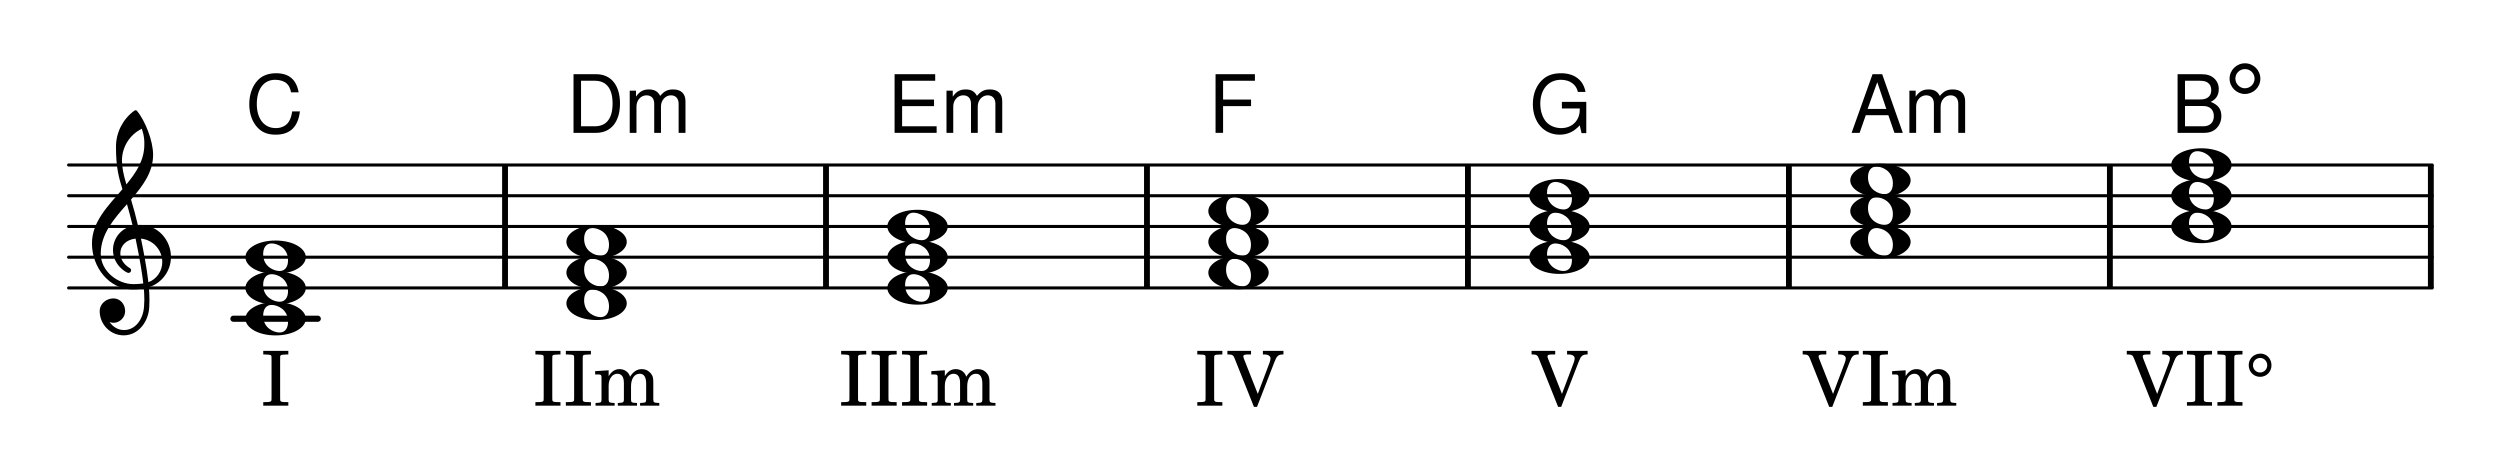
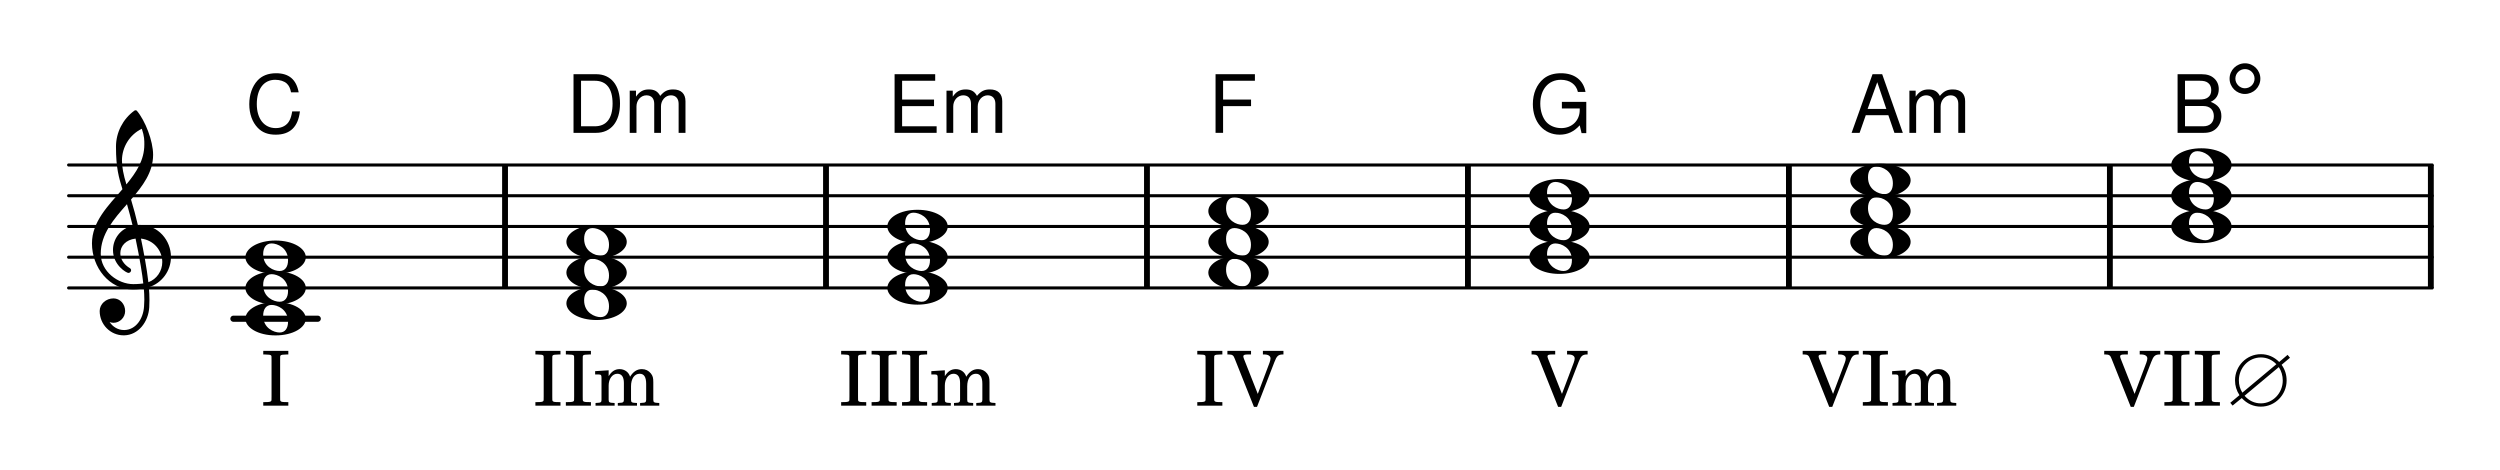
<svg xmlns="http://www.w3.org/2000/svg" xmlns:xlink="http://www.w3.org/1999/xlink" width="405pt" height="76pt" viewBox="0 0 405 76">
  <defs>
    <g>
      <g id="glyph-0-0">
        <path d="M 4.25 -2.234 C 5.141 -2.234 6.906 -1.547 6.906 0.484 C 6.906 1.547 6.438 2.234 5.531 2.234 C 4.641 2.234 2.875 1.547 2.875 -0.484 C 2.875 -1.547 3.344 -2.234 4.25 -2.234 Z M 4.875 -2.703 C 2.016 -2.703 0 -1.422 0 0 C 0 1.422 2.016 2.703 4.875 2.703 C 7.75 2.703 9.781 1.422 9.781 0 C 9.781 -1.422 7.75 -2.703 4.875 -2.703 Z M 4.875 -2.703 " />
      </g>
      <g id="glyph-0-1">
        <path d="M 5.297 12.656 L 5.312 11.797 L 5.234 11.797 C 4.266 11.797 3.422 11.281 2.906 10.5 C 3.109 10.578 3.312 10.625 3.531 10.625 C 4.562 10.625 5.422 9.766 5.422 8.719 C 5.422 7.609 4.609 6.672 3.531 6.672 C 2.344 6.672 1.297 7.562 1.297 8.719 C 1.297 10.891 3.031 12.656 5.172 12.656 Z M 9.188 4.047 C 8.938 1.812 8.359 -1.234 7.984 -3.016 C 10.125 -2.781 11.438 -1.016 11.438 0.781 C 11.438 2.25 10.531 3.562 9.188 4.047 Z M 1.469 -0.562 C 1.469 -3.75 3.578 -6.172 5.719 -8.594 C 6.062 -7.438 6.359 -6.25 6.641 -5.094 C 4.609 -4.641 3.453 -2.922 3.453 -1.172 C 3.453 1.312 5.656 2.547 5.953 2.547 C 6.203 2.547 6.391 2.328 6.391 2.109 C 6.391 2.016 6.359 1.906 6.25 1.812 C 5.141 1.172 4.641 0.234 4.641 -0.641 C 4.641 -1.797 5.531 -2.844 7.109 -3.016 C 7.797 0.203 8.234 2.969 8.359 4.25 C 7.672 4.359 6.75 4.359 6.734 4.359 C 4.281 4.359 1.469 2.328 1.469 -0.562 Z M 4.984 -11.016 C 2.656 -8.328 0.047 -5.75 0.047 -2.234 C 0.047 1.641 2.828 5.219 6.672 5.219 C 7.562 5.219 8.344 5.078 8.453 5.062 C 8.5 5.672 8.531 6.281 8.531 6.891 C 8.531 7.25 8.5 7.625 8.484 7.984 C 8.359 9.953 7.172 11.75 5.312 11.797 L 5.297 12.656 C 7.562 12.594 9.188 10.484 9.328 8.109 C 9.344 7.734 9.359 7.328 9.359 6.953 C 9.359 6.25 9.328 5.562 9.266 4.859 C 11.375 4.188 12.844 2.219 12.844 -0.047 C 12.844 -2.688 10.844 -5.234 7.75 -5.234 C 7.625 -5.234 7.531 -5.219 7.484 -5.219 C 7.156 -6.594 6.797 -7.984 6.375 -9.344 C 8.25 -11.516 9.953 -13.75 9.953 -16.594 C 9.953 -18.844 8.672 -22.141 7.312 -23.734 C 7.188 -23.828 7.031 -23.828 6.906 -23.734 C 5.047 -22.375 3.938 -20.203 3.938 -17.906 C 3.938 -14.406 4.406 -12.922 4.984 -11.016 Z M 8.531 -18.25 C 8.531 -15.734 7.219 -13.719 5.625 -11.797 C 5.141 -13.375 4.906 -14.625 4.906 -15.656 C 4.906 -17.844 6.156 -19.859 8.125 -20.812 C 8.547 -19.562 8.531 -18.922 8.531 -18.25 Z M 8.531 -18.25 " />
      </g>
      <g id="glyph-1-0">
        <path d="M 0.469 -8.297 L 0.719 -8.297 C 1.422 -8.281 1.641 -8.25 1.75 -8.125 C 1.812 -8.016 1.812 -7.984 1.812 -7.359 L 1.812 -1.516 C 1.812 -0.891 1.812 -0.859 1.75 -0.75 C 1.641 -0.625 1.422 -0.578 0.719 -0.578 L 0.469 -0.578 L 0.469 0 L 4.531 0 L 4.531 -0.578 L 4.297 -0.578 C 3.609 -0.578 3.375 -0.609 3.266 -0.75 C 3.203 -0.859 3.203 -0.891 3.203 -1.516 L 3.203 -7.359 C 3.203 -8 3.203 -8.016 3.266 -8.125 C 3.375 -8.25 3.594 -8.281 4.297 -8.297 L 4.531 -8.297 L 4.531 -8.875 L 0.469 -8.875 Z M 0.469 -8.297 " />
      </g>
      <g id="glyph-1-1">
        <path d="M 2.469 -5.734 L 0.281 -5.594 L 0.281 -5.062 L 0.781 -5.062 C 1.25 -5.047 1.312 -4.984 1.312 -4.453 L 1.312 -0.938 C 1.297 -0.75 1.297 -0.672 1.234 -0.609 C 1.156 -0.5 0.922 -0.453 0.391 -0.438 L 0.344 -0.438 L 0.344 0 L 3.438 0 L 3.438 -0.438 L 3.391 -0.438 C 2.578 -0.469 2.469 -0.531 2.469 -0.984 L 2.469 -3.266 C 2.469 -4.359 3.078 -5.172 3.875 -5.172 C 4.578 -5.172 4.938 -4.656 4.938 -3.672 L 4.938 -0.922 C 4.922 -0.766 4.906 -0.672 4.844 -0.609 C 4.766 -0.5 4.531 -0.453 4 -0.438 L 3.953 -0.438 L 3.953 0 L 7.062 0 L 7.062 -0.438 L 7.016 -0.438 C 6.203 -0.469 6.094 -0.531 6.094 -0.969 L 6.094 -3.141 C 6.094 -4.375 6.641 -5.172 7.5 -5.172 C 8.203 -5.172 8.547 -4.641 8.547 -3.531 L 8.547 -0.938 C 8.531 -0.766 8.516 -0.672 8.453 -0.609 C 8.391 -0.5 8.141 -0.453 7.609 -0.438 L 7.562 -0.438 L 7.562 0 L 10.672 0 L 10.672 -0.438 L 10.625 -0.438 C 9.812 -0.469 9.703 -0.531 9.703 -0.984 L 9.703 -3.781 C 9.703 -4.531 9.625 -4.797 9.312 -5.219 C 8.953 -5.672 8.453 -5.922 7.859 -5.922 C 7.062 -5.922 6.469 -5.531 5.938 -4.688 C 5.734 -5.422 5.062 -5.922 4.25 -5.922 C 3.5 -5.922 2.953 -5.562 2.469 -4.781 Z M 2.469 -5.734 " />
      </g>
      <g id="glyph-1-2">
        <path d="M 4.828 -1.906 L 2.578 -7.609 C 2.516 -7.766 2.484 -7.938 2.484 -8 C 2.484 -8.219 2.688 -8.297 3.25 -8.297 L 3.734 -8.297 L 3.734 -8.875 L -0.094 -8.875 L -0.094 -8.297 L 0.141 -8.297 C 0.719 -8.281 0.891 -8.156 1.094 -7.609 L 4.203 0.188 L 4.703 0.188 L 7.531 -7.094 C 7.891 -8.047 8.156 -8.281 8.859 -8.297 L 8.984 -8.297 L 8.984 -8.875 L 5.656 -8.875 L 5.656 -8.297 L 5.891 -8.297 C 6.516 -8.297 6.891 -8.047 6.891 -7.656 C 6.891 -7.484 6.828 -7.219 6.734 -6.969 Z M 4.828 -1.906 " />
      </g>
      <g id="glyph-1-3">
-         <path d="M 2.516 -8.438 C 1.438 -8.438 0.609 -7.609 0.609 -6.562 C 0.609 -5.5 1.422 -4.672 2.453 -4.672 C 3.5 -4.672 4.297 -5.5 4.297 -6.547 C 4.297 -7.609 3.516 -8.438 2.516 -8.438 Z M 2.484 -7.734 C 3.094 -7.734 3.609 -7.203 3.609 -6.547 C 3.609 -5.891 3.094 -5.375 2.453 -5.375 C 1.812 -5.375 1.297 -5.906 1.297 -6.547 C 1.297 -7.219 1.812 -7.734 2.484 -7.734 Z M 2.484 -7.734 " />
+         <path d="M 1.281 -0.469 L 1.656 -0.016 L 3.141 -1.234 C 3.984 -0.312 5.047 0.156 6.234 0.156 C 8.531 0.156 10.406 -1.75 10.406 -4.078 C 10.406 -5.016 10.141 -5.859 9.594 -6.625 L 10.953 -7.766 L 10.562 -8.234 L 9.203 -7.078 C 8.391 -7.906 7.359 -8.344 6.234 -8.344 C 3.922 -8.344 2.047 -6.438 2.047 -4.109 C 2.047 -3.234 2.281 -2.453 2.766 -1.703 Z M 3.234 -2.109 C 2.844 -2.75 2.672 -3.375 2.672 -4.094 C 2.672 -6.156 4.266 -7.812 6.234 -7.812 C 7.188 -7.812 8.047 -7.438 8.75 -6.719 Z M 9.141 -6.25 C 9.562 -5.625 9.781 -4.859 9.781 -4.078 C 9.781 -2.047 8.188 -0.375 6.234 -0.375 C 5.219 -0.375 4.297 -0.797 3.594 -1.609 Z M 9.141 -6.25 " />
      </g>
      <g id="glyph-2-0">
        <path d="M 1.156 0 L 4.828 0 C 7.219 0 8.688 -1.797 8.688 -4.75 C 8.688 -7.703 7.234 -9.5 4.828 -9.5 L 1.156 -9.5 Z M 2.375 -1.062 L 2.375 -8.438 L 4.609 -8.438 C 6.484 -8.438 7.484 -7.172 7.484 -4.75 C 7.484 -2.328 6.484 -1.062 4.609 -1.062 Z M 2.375 -1.062 " />
      </g>
      <g id="glyph-2-1">
        <path d="M 0.906 -6.828 L 0.906 0 L 2 0 L 2 -4.281 C 2 -5.281 2.719 -6.078 3.609 -6.078 C 4.422 -6.078 4.875 -5.578 4.875 -4.703 L 4.875 0 L 5.969 0 L 5.969 -4.281 C 5.969 -5.281 6.688 -6.078 7.578 -6.078 C 8.359 -6.078 8.828 -5.562 8.828 -4.703 L 8.828 0 L 9.938 0 L 9.938 -5.125 C 9.938 -6.344 9.219 -7.031 7.953 -7.031 C 7.031 -7.031 6.484 -6.75 5.844 -5.984 C 5.453 -6.719 4.906 -7.031 4.016 -7.031 C 3.094 -7.031 2.484 -6.688 1.922 -5.859 L 1.922 -6.828 Z M 0.906 -6.828 " />
      </g>
      <g id="glyph-2-2">
        <path d="M 2.391 -4.328 L 7.562 -4.328 L 7.562 -5.391 L 2.391 -5.391 L 2.391 -8.438 L 7.75 -8.438 L 7.75 -9.5 L 1.172 -9.5 L 1.172 0 L 7.984 0 L 7.984 -1.062 L 2.391 -1.062 Z M 2.391 -4.328 " />
      </g>
      <g id="glyph-2-3">
        <path d="M 2.391 -4.328 L 6.922 -4.328 L 6.922 -5.391 L 2.391 -5.391 L 2.391 -8.438 L 7.547 -8.438 L 7.547 -9.5 L 1.172 -9.5 L 1.172 0 L 2.391 0 Z M 2.391 -4.328 " />
      </g>
      <g id="glyph-2-4">
        <path d="M 8.625 -6.562 C 8.25 -8.641 7.047 -9.656 4.969 -9.656 C 3.688 -9.656 2.656 -9.25 1.953 -8.469 C 1.094 -7.531 0.625 -6.172 0.625 -4.641 C 0.625 -3.078 1.109 -1.734 2 -0.812 C 2.734 -0.047 3.672 0.297 4.906 0.297 C 7.234 0.297 8.531 -0.953 8.828 -3.469 L 7.578 -3.469 C 7.469 -2.812 7.344 -2.375 7.141 -2 C 6.75 -1.219 5.938 -0.766 4.922 -0.766 C 3.031 -0.766 1.844 -2.281 1.844 -4.656 C 1.844 -7.094 2.969 -8.594 4.828 -8.594 C 5.594 -8.594 6.312 -8.359 6.703 -7.984 C 7.047 -7.656 7.25 -7.266 7.391 -6.562 Z M 8.625 -6.562 " />
      </g>
      <g id="glyph-2-5">
        <path d="M 9.234 -5.016 L 5.281 -5.016 L 5.281 -3.953 L 8.172 -3.953 L 8.172 -3.688 C 8.172 -2 6.922 -0.766 5.188 -0.766 C 4.219 -0.766 3.344 -1.125 2.781 -1.734 C 2.156 -2.406 1.781 -3.547 1.781 -4.719 C 1.781 -7.047 3.109 -8.594 5.125 -8.594 C 6.562 -8.594 7.609 -7.844 7.875 -6.625 L 9.109 -6.625 C 8.766 -8.547 7.312 -9.656 5.141 -9.656 C 3.969 -9.656 3.031 -9.359 2.297 -8.75 C 1.188 -7.828 0.578 -6.359 0.578 -4.656 C 0.578 -1.734 2.359 0.297 4.922 0.297 C 6.219 0.297 7.234 -0.188 8.172 -1.219 L 8.469 0.047 L 9.234 0.047 Z M 9.234 -5.016 " />
      </g>
      <g id="glyph-2-6">
        <path d="M 6.172 -2.859 L 7.156 0 L 8.516 0 L 5.172 -9.5 L 3.609 -9.5 L 0.219 0 L 1.516 0 L 2.516 -2.859 Z M 5.844 -3.875 L 2.812 -3.875 L 4.375 -8.203 Z M 5.844 -3.875 " />
      </g>
      <g id="glyph-2-7">
        <path d="M 1.031 0 L 5.312 0 C 6.219 0 6.875 -0.25 7.391 -0.797 C 7.859 -1.297 8.125 -1.969 8.125 -2.703 C 8.125 -3.859 7.594 -4.547 6.391 -5.016 C 7.266 -5.422 7.703 -6.109 7.703 -7.094 C 7.703 -7.797 7.438 -8.391 6.953 -8.828 C 6.438 -9.297 5.797 -9.5 4.891 -9.5 L 1.031 -9.5 Z M 2.234 -5.406 L 2.234 -8.438 L 4.594 -8.438 C 5.266 -8.438 5.641 -8.344 5.969 -8.094 C 6.312 -7.828 6.484 -7.438 6.484 -6.922 C 6.484 -6.391 6.312 -6 5.969 -5.75 C 5.641 -5.5 5.266 -5.406 4.594 -5.406 Z M 2.234 -1.062 L 2.234 -4.344 L 5.203 -4.344 C 6.266 -4.344 6.906 -3.734 6.906 -2.703 C 6.906 -1.688 6.266 -1.062 5.203 -1.062 Z M 2.234 -1.062 " />
      </g>
      <g id="glyph-3-0">
        <path d="M 3.281 -11.266 C 1.906 -11.266 0.781 -10.156 0.781 -8.781 C 0.781 -7.422 1.906 -6.297 3.25 -6.297 C 4.641 -6.297 5.766 -7.391 5.766 -8.781 C 5.766 -10.156 4.641 -11.266 3.281 -11.266 Z M 3.281 -10.328 C 4.141 -10.328 4.828 -9.641 4.828 -8.781 C 4.828 -7.922 4.141 -7.219 3.25 -7.219 C 2.438 -7.219 1.719 -7.938 1.719 -8.781 C 1.719 -9.641 2.406 -10.328 3.281 -10.328 Z M 3.281 -10.328 " />
      </g>
    </g>
  </defs>
  <path fill="none" stroke-width="9.465" stroke-linecap="butt" stroke-linejoin="miter" stroke="rgb(0%, 0%, 0%)" stroke-opacity="1" stroke-miterlimit="10" d="M 1418.164 7863.516 L 1418.164 8062.734 " transform="matrix(0.1, 0, 0, -0.1, -60, 833)" />
  <path fill="none" stroke-width="9.963" stroke-linecap="round" stroke-linejoin="miter" stroke="rgb(0%, 0%, 0%)" stroke-opacity="1" stroke-miterlimit="10" d="M 978.125 7813.672 L 1114.766 7813.672 " transform="matrix(0.1, 0, 0, -0.1, -60, 833)" />
  <path fill="none" stroke-width="4.981" stroke-linecap="round" stroke-linejoin="miter" stroke="rgb(0%, 0%, 0%)" stroke-opacity="1" stroke-miterlimit="10" d="M 711.133 7863.516 L 4540.195 7863.516 " transform="matrix(0.1, 0, 0, -0.1, -60, 833)" />
  <path fill="none" stroke-width="4.981" stroke-linecap="round" stroke-linejoin="miter" stroke="rgb(0%, 0%, 0%)" stroke-opacity="1" stroke-miterlimit="10" d="M 711.133 7913.32 L 4540.195 7913.32 " transform="matrix(0.1, 0, 0, -0.1, -60, 833)" />
  <path fill="none" stroke-width="4.981" stroke-linecap="round" stroke-linejoin="miter" stroke="rgb(0%, 0%, 0%)" stroke-opacity="1" stroke-miterlimit="10" d="M 711.133 7963.125 L 4540.195 7963.125 " transform="matrix(0.1, 0, 0, -0.1, -60, 833)" />
  <path fill="none" stroke-width="4.981" stroke-linecap="round" stroke-linejoin="miter" stroke="rgb(0%, 0%, 0%)" stroke-opacity="1" stroke-miterlimit="10" d="M 711.133 8012.93 L 4540.195 8012.93 " transform="matrix(0.1, 0, 0, -0.1, -60, 833)" />
  <path fill="none" stroke-width="4.981" stroke-linecap="round" stroke-linejoin="miter" stroke="rgb(0%, 0%, 0%)" stroke-opacity="1" stroke-miterlimit="10" d="M 711.133 8062.734 L 4540.195 8062.734 " transform="matrix(0.1, 0, 0, -0.1, -60, 833)" />
  <path fill="none" stroke-width="9.465" stroke-linecap="butt" stroke-linejoin="miter" stroke="rgb(0%, 0%, 0%)" stroke-opacity="1" stroke-miterlimit="10" d="M 4537.969 7863.516 L 4537.969 8062.734 " transform="matrix(0.1, 0, 0, -0.1, -60, 833)" />
  <path fill="none" stroke-width="9.465" stroke-linecap="butt" stroke-linejoin="miter" stroke="rgb(0%, 0%, 0%)" stroke-opacity="1" stroke-miterlimit="10" d="M 4018.008 7863.516 L 4018.008 8062.734 " transform="matrix(0.1, 0, 0, -0.1, -60, 833)" />
  <path fill="none" stroke-width="9.465" stroke-linecap="butt" stroke-linejoin="miter" stroke="rgb(0%, 0%, 0%)" stroke-opacity="1" stroke-miterlimit="10" d="M 3498.047 7863.516 L 3498.047 8062.734 " transform="matrix(0.1, 0, 0, -0.1, -60, 833)" />
  <path fill="none" stroke-width="9.465" stroke-linecap="butt" stroke-linejoin="miter" stroke="rgb(0%, 0%, 0%)" stroke-opacity="1" stroke-miterlimit="10" d="M 2978.047 7863.516 L 2978.047 8062.734 " transform="matrix(0.1, 0, 0, -0.1, -60, 833)" />
  <path fill="none" stroke-width="9.465" stroke-linecap="butt" stroke-linejoin="miter" stroke="rgb(0%, 0%, 0%)" stroke-opacity="1" stroke-miterlimit="10" d="M 2458.086 7863.516 L 2458.086 8062.734 " transform="matrix(0.1, 0, 0, -0.1, -60, 833)" />
  <path fill="none" stroke-width="9.465" stroke-linecap="butt" stroke-linejoin="miter" stroke="rgb(0%, 0%, 0%)" stroke-opacity="1" stroke-miterlimit="10" d="M 1938.125 7863.516 L 1938.125 8062.734 " transform="matrix(0.1, 0, 0, -0.1, -60, 833)" />
  <g fill="rgb(0%, 0%, 0%)" fill-opacity="1">
    <use xlink:href="#glyph-0-0" x="39.758" y="51.632" />
  </g>
  <g fill="rgb(0%, 0%, 0%)" fill-opacity="1">
    <use xlink:href="#glyph-0-0" x="39.758" y="46.65" />
  </g>
  <g fill="rgb(0%, 0%, 0%)" fill-opacity="1">
    <use xlink:href="#glyph-0-0" x="39.758" y="41.669" />
  </g>
  <g fill="rgb(0%, 0%, 0%)" fill-opacity="1">
    <use xlink:href="#glyph-0-1" x="14.851" y="41.669" />
  </g>
  <g fill="rgb(0%, 0%, 0%)" fill-opacity="1">
    <use xlink:href="#glyph-1-0" x="42.178" y="65.72" />
  </g>
  <g fill="rgb(0%, 0%, 0%)" fill-opacity="1">
    <use xlink:href="#glyph-2-0" x="91.754" y="21.52" />
  </g>
  <g fill="rgb(0%, 0%, 0%)" fill-opacity="1">
    <use xlink:href="#glyph-2-1" x="101.109" y="21.52" />
  </g>
  <g fill="rgb(0%, 0%, 0%)" fill-opacity="1">
    <use xlink:href="#glyph-0-0" x="91.754" y="49.141" />
  </g>
  <g fill="rgb(0%, 0%, 0%)" fill-opacity="1">
    <use xlink:href="#glyph-0-0" x="91.754" y="44.16" />
  </g>
  <g fill="rgb(0%, 0%, 0%)" fill-opacity="1">
    <use xlink:href="#glyph-0-0" x="91.754" y="39.179" />
  </g>
  <g fill="rgb(0%, 0%, 0%)" fill-opacity="1">
    <use xlink:href="#glyph-1-0" x="86.266" y="65.72" />
  </g>
  <g fill="rgb(0%, 0%, 0%)" fill-opacity="1">
    <use xlink:href="#glyph-1-0" x="91.199" y="65.72" />
  </g>
  <g fill="rgb(0%, 0%, 0%)" fill-opacity="1">
    <use xlink:href="#glyph-1-1" x="96.132" y="65.72" />
  </g>
  <g fill="rgb(0%, 0%, 0%)" fill-opacity="1">
    <use xlink:href="#glyph-2-2" x="143.751" y="21.52" />
  </g>
  <g fill="rgb(0%, 0%, 0%)" fill-opacity="1">
    <use xlink:href="#glyph-2-1" x="152.425" y="21.52" />
  </g>
  <g fill="rgb(0%, 0%, 0%)" fill-opacity="1">
    <use xlink:href="#glyph-0-0" x="143.751" y="46.65" />
  </g>
  <g fill="rgb(0%, 0%, 0%)" fill-opacity="1">
    <use xlink:href="#glyph-0-0" x="143.751" y="41.669" />
  </g>
  <g fill="rgb(0%, 0%, 0%)" fill-opacity="1">
    <use xlink:href="#glyph-0-0" x="143.751" y="36.688" />
  </g>
  <g fill="rgb(0%, 0%, 0%)" fill-opacity="1">
    <use xlink:href="#glyph-1-0" x="135.797" y="65.72" />
  </g>
  <g fill="rgb(0%, 0%, 0%)" fill-opacity="1">
    <use xlink:href="#glyph-1-0" x="140.729" y="65.72" />
  </g>
  <g fill="rgb(0%, 0%, 0%)" fill-opacity="1">
    <use xlink:href="#glyph-1-0" x="145.662" y="65.72" />
  </g>
  <g fill="rgb(0%, 0%, 0%)" fill-opacity="1">
    <use xlink:href="#glyph-1-1" x="150.594" y="65.72" />
  </g>
  <g fill="rgb(0%, 0%, 0%)" fill-opacity="1">
    <use xlink:href="#glyph-2-3" x="195.748" y="21.52" />
  </g>
  <g fill="rgb(0%, 0%, 0%)" fill-opacity="1">
    <use xlink:href="#glyph-0-0" x="195.748" y="44.16" />
  </g>
  <g fill="rgb(0%, 0%, 0%)" fill-opacity="1">
    <use xlink:href="#glyph-0-0" x="195.748" y="39.178" />
  </g>
  <g fill="rgb(0%, 0%, 0%)" fill-opacity="1">
    <use xlink:href="#glyph-0-0" x="195.748" y="34.197" />
  </g>
  <g fill="rgb(0%, 0%, 0%)" fill-opacity="1">
    <use xlink:href="#glyph-1-0" x="193.491" y="65.72" />
  </g>
  <g fill="rgb(0%, 0%, 0%)" fill-opacity="1">
    <use xlink:href="#glyph-1-2" x="198.934" y="65.72" />
  </g>
  <g fill="rgb(0%, 0%, 0%)" fill-opacity="1">
    <use xlink:href="#glyph-2-4" x="39.758" y="21.52" />
  </g>
  <g fill="rgb(0%, 0%, 0%)" fill-opacity="1">
    <use xlink:href="#glyph-2-5" x="247.744" y="21.52" />
  </g>
  <g fill="rgb(0%, 0%, 0%)" fill-opacity="1">
    <use xlink:href="#glyph-0-0" x="247.744" y="41.669" />
  </g>
  <g fill="rgb(0%, 0%, 0%)" fill-opacity="1">
    <use xlink:href="#glyph-0-0" x="247.744" y="36.688" />
  </g>
  <g fill="rgb(0%, 0%, 0%)" fill-opacity="1">
    <use xlink:href="#glyph-0-0" x="247.744" y="31.707" />
  </g>
  <g fill="rgb(0%, 0%, 0%)" fill-opacity="1">
    <use xlink:href="#glyph-1-2" x="248.209" y="65.72" />
  </g>
  <g fill="rgb(0%, 0%, 0%)" fill-opacity="1">
    <use xlink:href="#glyph-2-6" x="299.741" y="21.52" />
  </g>
  <g fill="rgb(0%, 0%, 0%)" fill-opacity="1">
    <use xlink:href="#glyph-2-1" x="308.415" y="21.52" />
  </g>
  <g fill="rgb(0%, 0%, 0%)" fill-opacity="1">
    <use xlink:href="#glyph-0-0" x="299.741" y="39.179" />
  </g>
  <g fill="rgb(0%, 0%, 0%)" fill-opacity="1">
    <use xlink:href="#glyph-0-0" x="299.741" y="34.197" />
  </g>
  <g fill="rgb(0%, 0%, 0%)" fill-opacity="1">
    <use xlink:href="#glyph-0-0" x="299.741" y="29.216" />
  </g>
  <g fill="rgb(0%, 0%, 0%)" fill-opacity="1">
    <use xlink:href="#glyph-1-2" x="292.126" y="65.72" />
  </g>
  <g fill="rgb(0%, 0%, 0%)" fill-opacity="1">
    <use xlink:href="#glyph-1-0" x="301.31" y="65.72" />
  </g>
  <g fill="rgb(0%, 0%, 0%)" fill-opacity="1">
    <use xlink:href="#glyph-1-1" x="306.243" y="65.72" />
  </g>
  <g fill="rgb(0%, 0%, 0%)" fill-opacity="1">
    <use xlink:href="#glyph-2-7" x="351.737" y="21.52" />
  </g>
  <g fill="rgb(0%, 0%, 0%)" fill-opacity="1">
    <use xlink:href="#glyph-3-0" x="360.411" y="21.52" />
  </g>
  <g fill="rgb(0%, 0%, 0%)" fill-opacity="1">
    <use xlink:href="#glyph-0-0" x="351.737" y="36.688" />
  </g>
  <g fill="rgb(0%, 0%, 0%)" fill-opacity="1">
    <use xlink:href="#glyph-0-0" x="351.737" y="31.707" />
  </g>
  <g fill="rgb(0%, 0%, 0%)" fill-opacity="1">
    <use xlink:href="#glyph-0-0" x="351.737" y="26.725" />
  </g>
  <g fill="rgb(0%, 0%, 0%)" fill-opacity="1">
-     <use xlink:href="#glyph-1-2" x="344.633" y="65.72" />
-   </g>
-   <g fill="rgb(0%, 0%, 0%)" fill-opacity="1">
-     <use xlink:href="#glyph-1-0" x="353.817" y="65.72" />
-   </g>
-   <g fill="rgb(0%, 0%, 0%)" fill-opacity="1">
-     <use xlink:href="#glyph-1-0" x="358.75" y="65.72" />
-   </g>
-   <g fill="rgb(0%, 0%, 0%)" fill-opacity="1">
-     <use xlink:href="#glyph-1-3" x="363.683" y="65.72" />
+     <use xlink:href="#glyph-1-2" x="340.977" y="65.72" />
+   </g>
+   <g fill="rgb(0%, 0%, 0%)" fill-opacity="1">
+     <use xlink:href="#glyph-1-0" x="350.161" y="65.72" />
+   </g>
+   <g fill="rgb(0%, 0%, 0%)" fill-opacity="1">
+     <use xlink:href="#glyph-1-0" x="355.093" y="65.72" />
+   </g>
+   <g fill="rgb(0%, 0%, 0%)" fill-opacity="1">
+     <use xlink:href="#glyph-1-3" x="360.026" y="65.72" />
  </g>
</svg>
